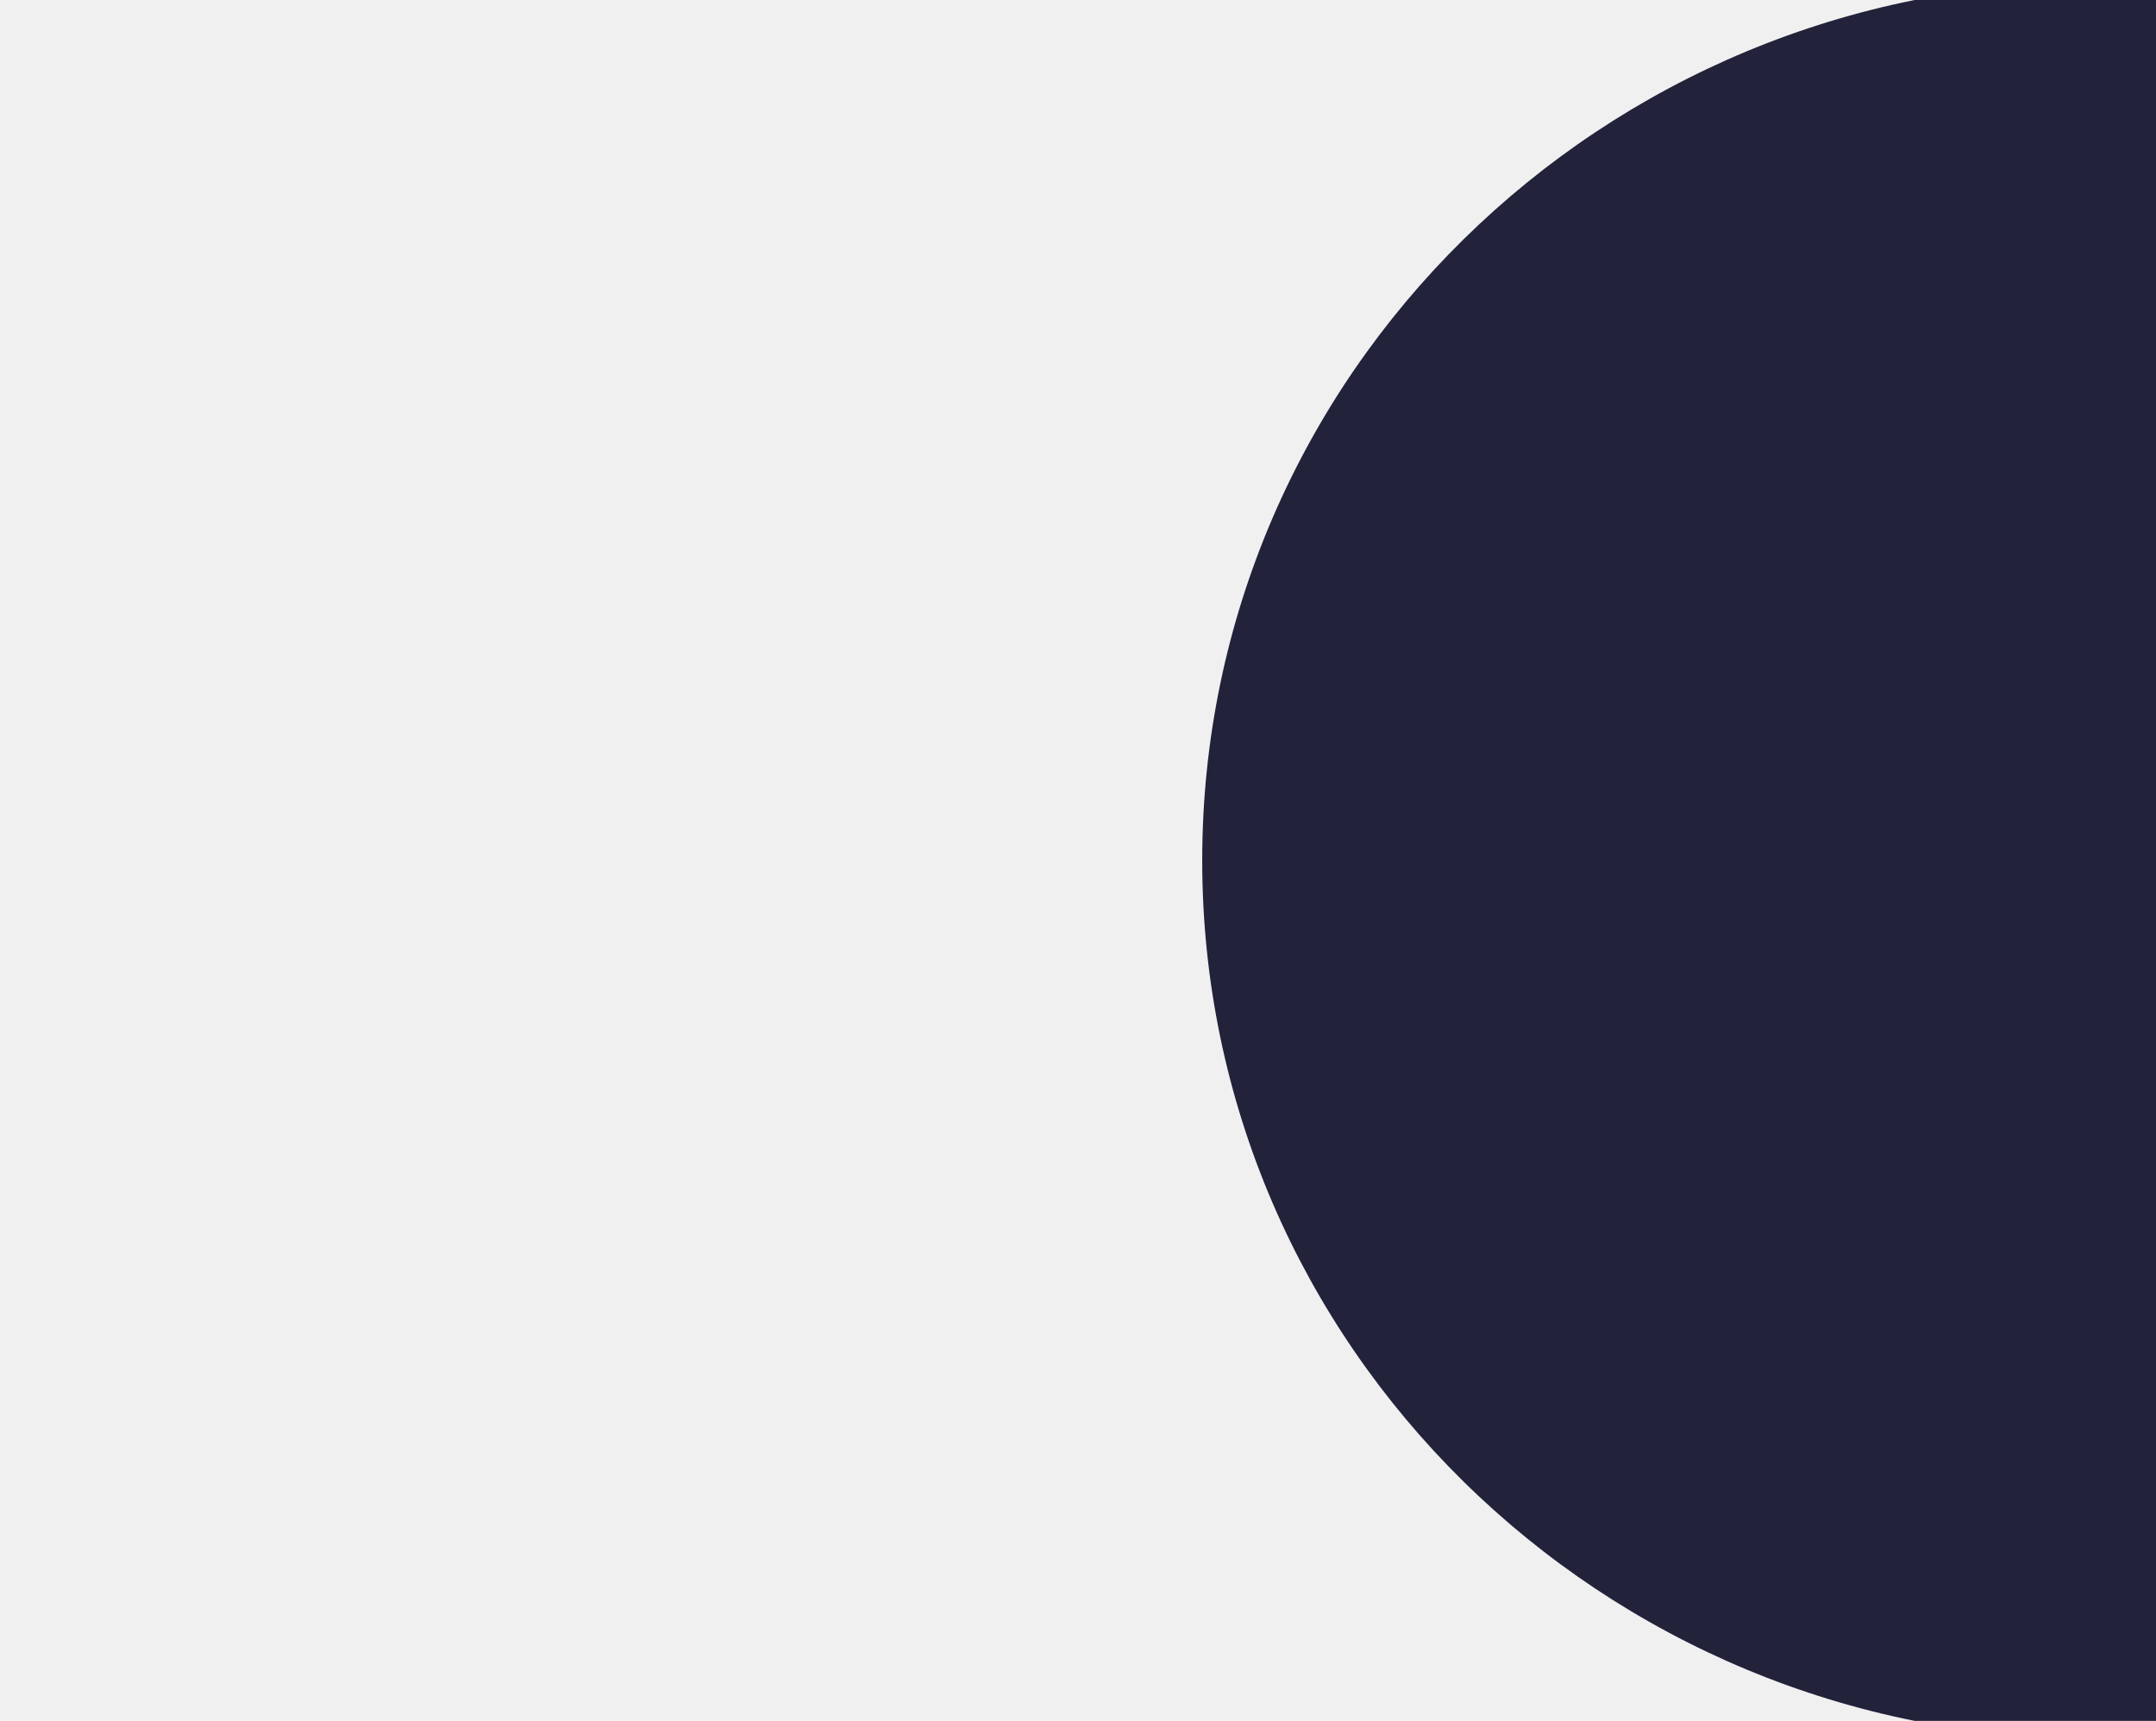
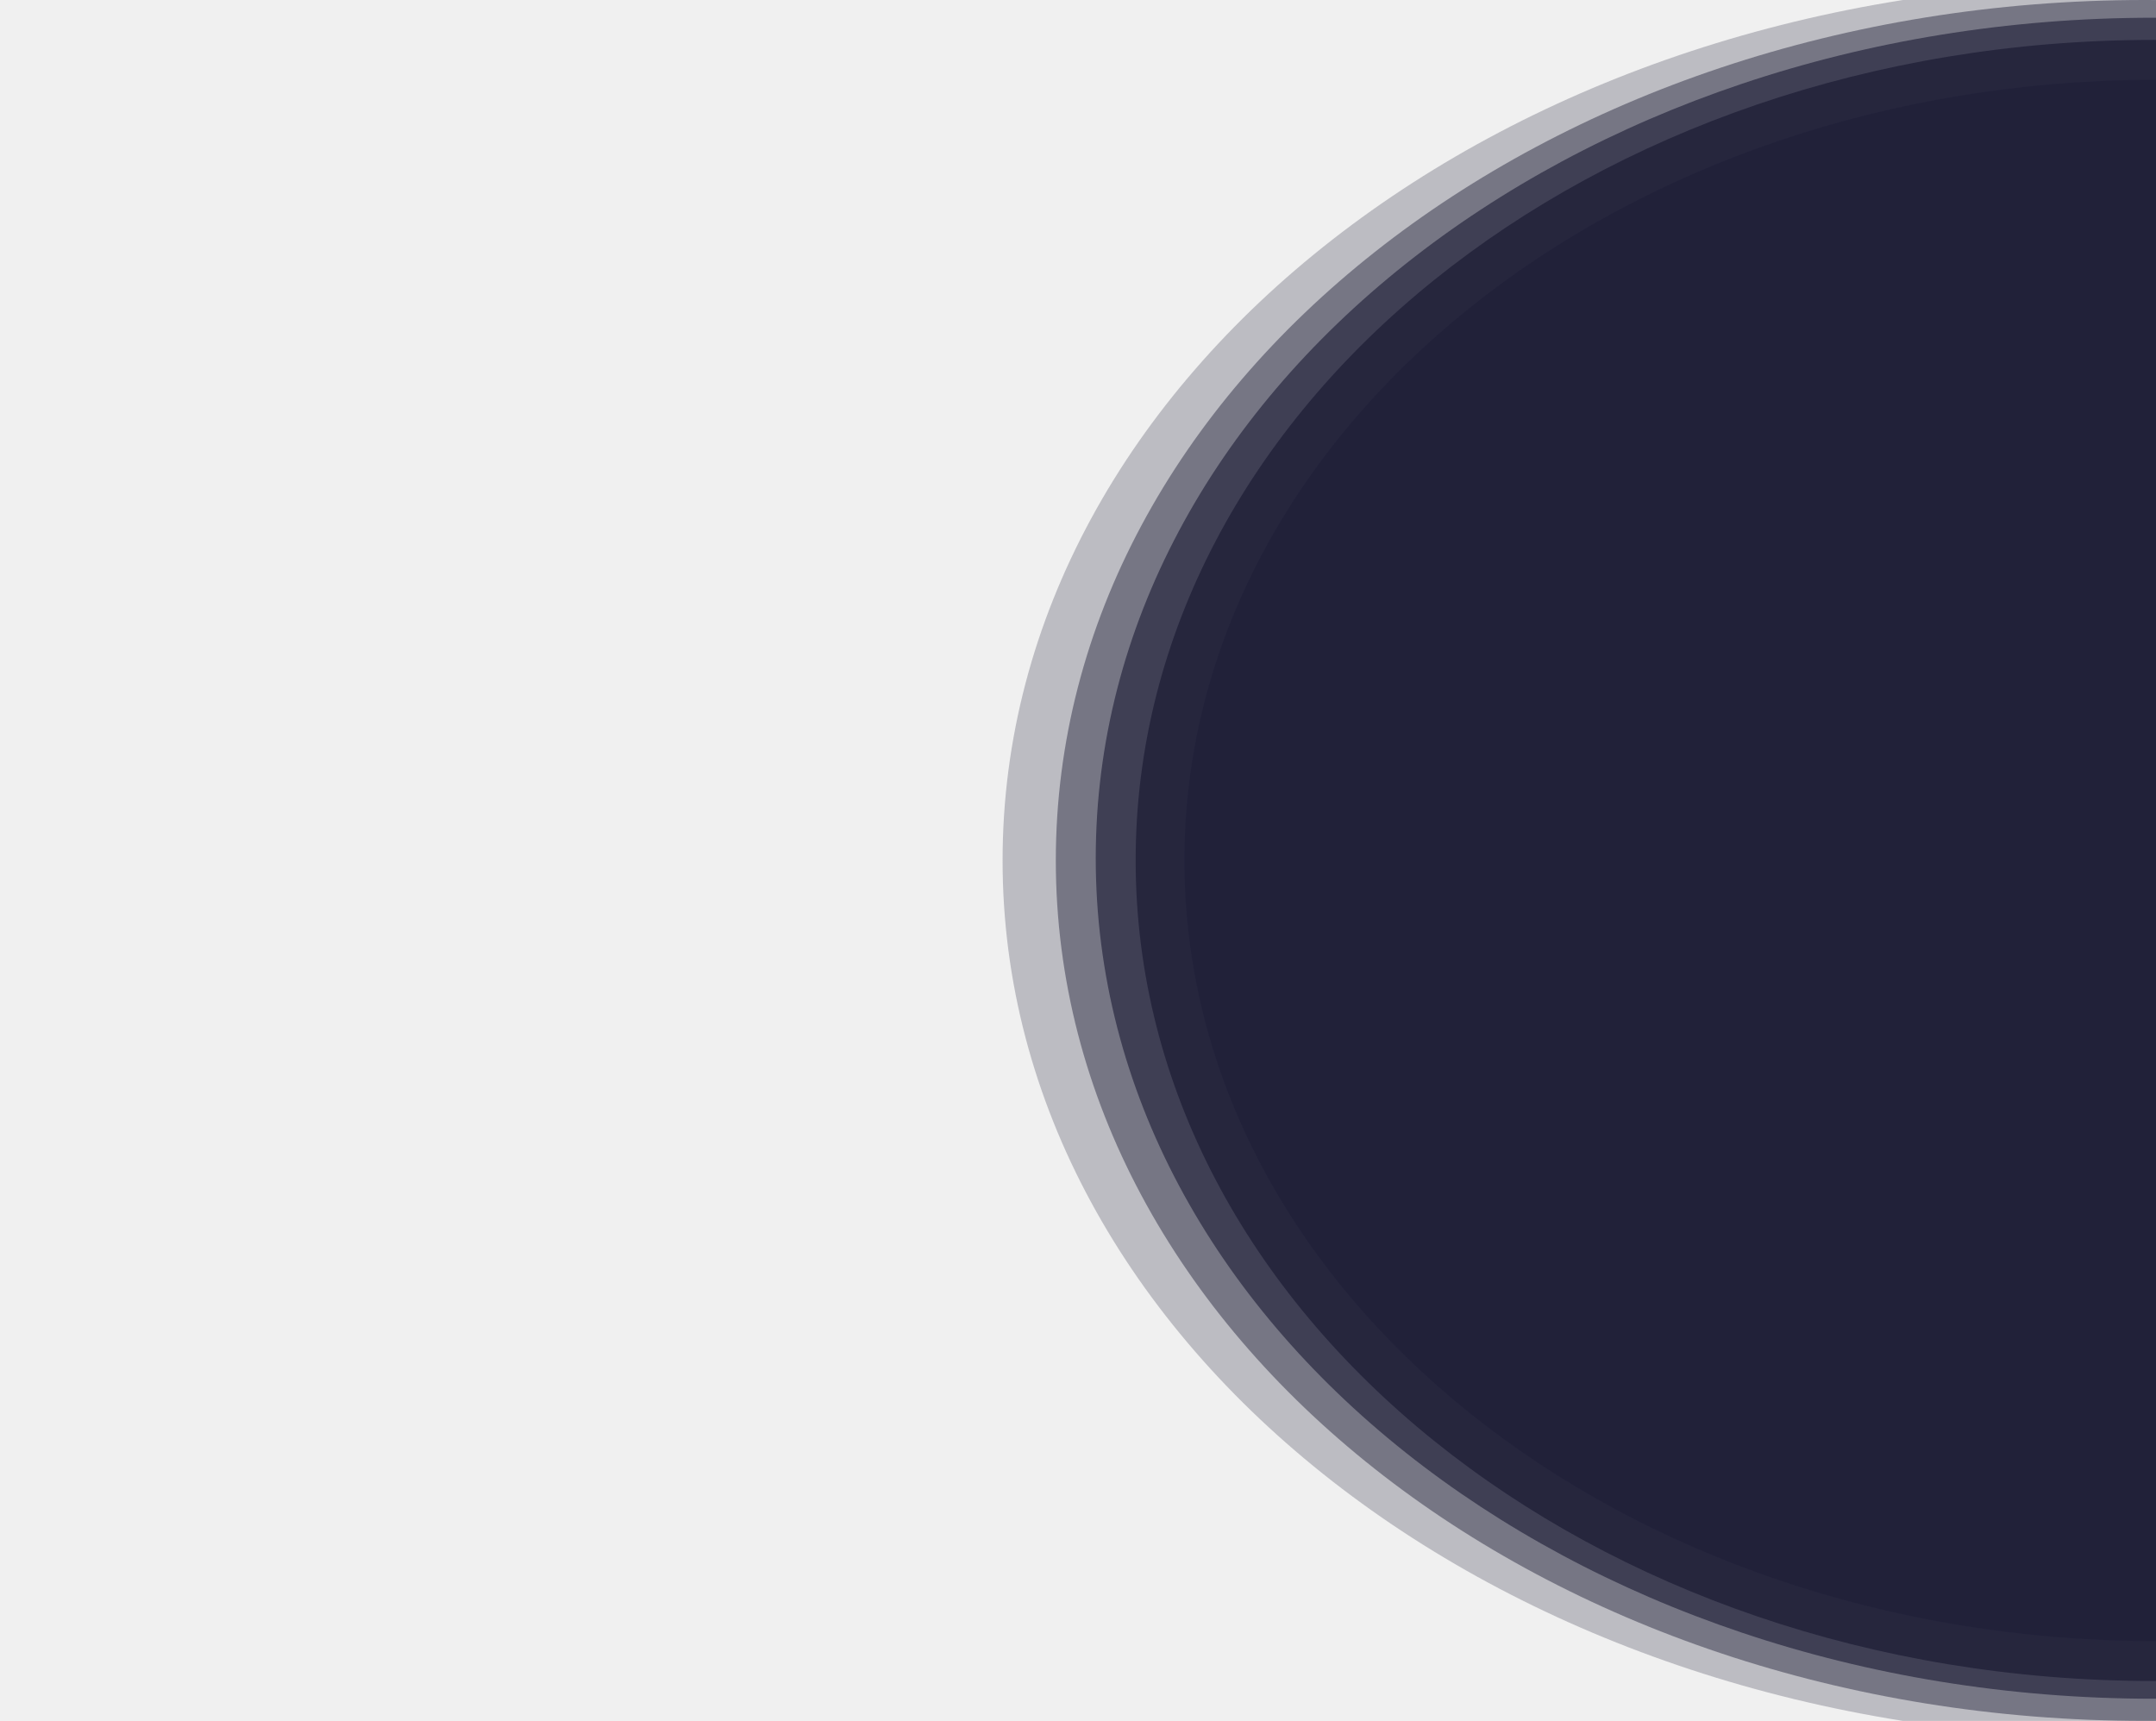
<svg xmlns="http://www.w3.org/2000/svg" width="486" height="388" viewBox="0 0 486 388" fill="none">
-   <g clip-path="url(#clip0_120_155)">
-     <ellipse rx="201" ry="198" transform="matrix(1 0 0 -1 472 194)" fill="#22223B" />
+   <g clip-path="url(#clip0_154_539)">
+     <ellipse rx="219" ry="176" transform="matrix(1 0 0 -1 486 194)" fill="#22223B" />
+     <ellipse rx="229.5" ry="185" transform="matrix(1 0 0 -1 485.5 194)" fill="#22223B" fill-opacity="0.85" />
+     <ellipse rx="238.5" ry="189.5" transform="matrix(1 0 0 -1 485.5 193.5)" fill="#22223B" fill-opacity="0.65" />
+     <ellipse rx="245.5" ry="194" transform="matrix(1 0 0 -1 483.5 194)" fill="#22223B" fill-opacity="0.45" />
+     <ellipse rx="254" ry="198" transform="matrix(1 0 0 -1 480 194)" fill="#22223B" fill-opacity="0.25" />
  </g>
  <defs>
-     <clipPath id="clip0_120_155">
+     <clipPath id="clip0_154_539">
      <rect width="486" height="388" fill="white" transform="matrix(-1 0 0 1 486 0)" />
    </clipPath>
  </defs>
</svg>
